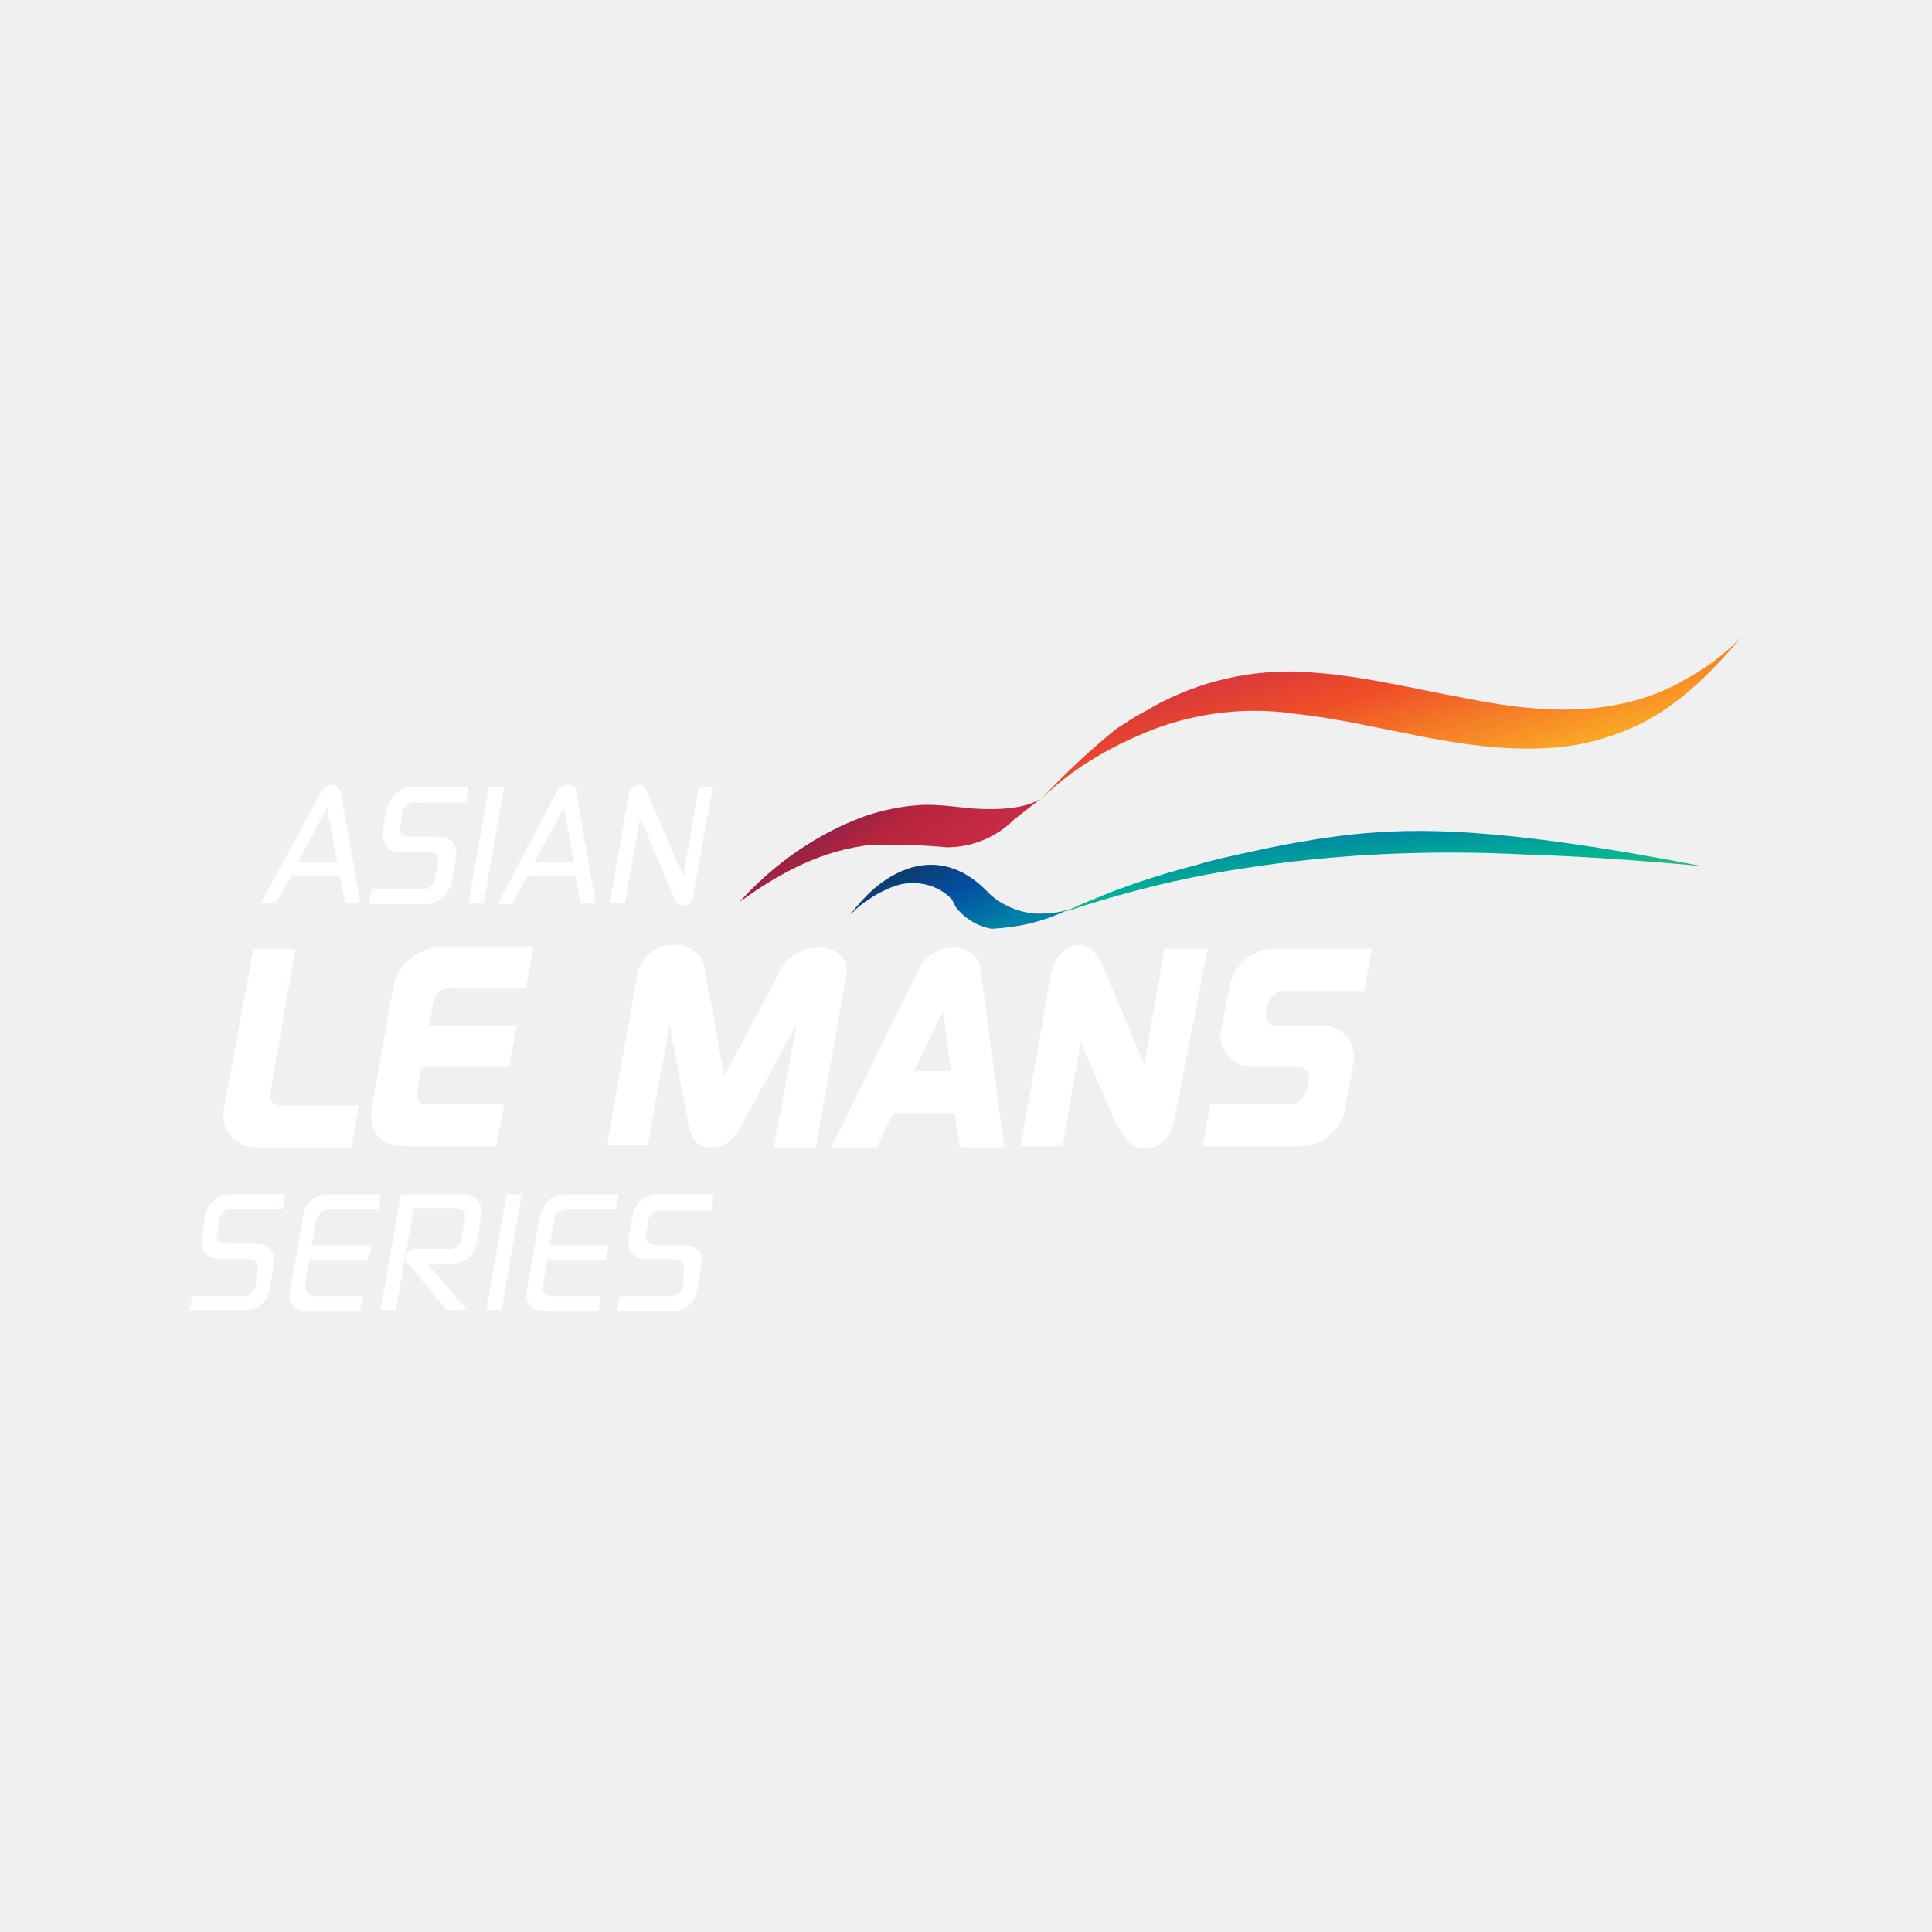
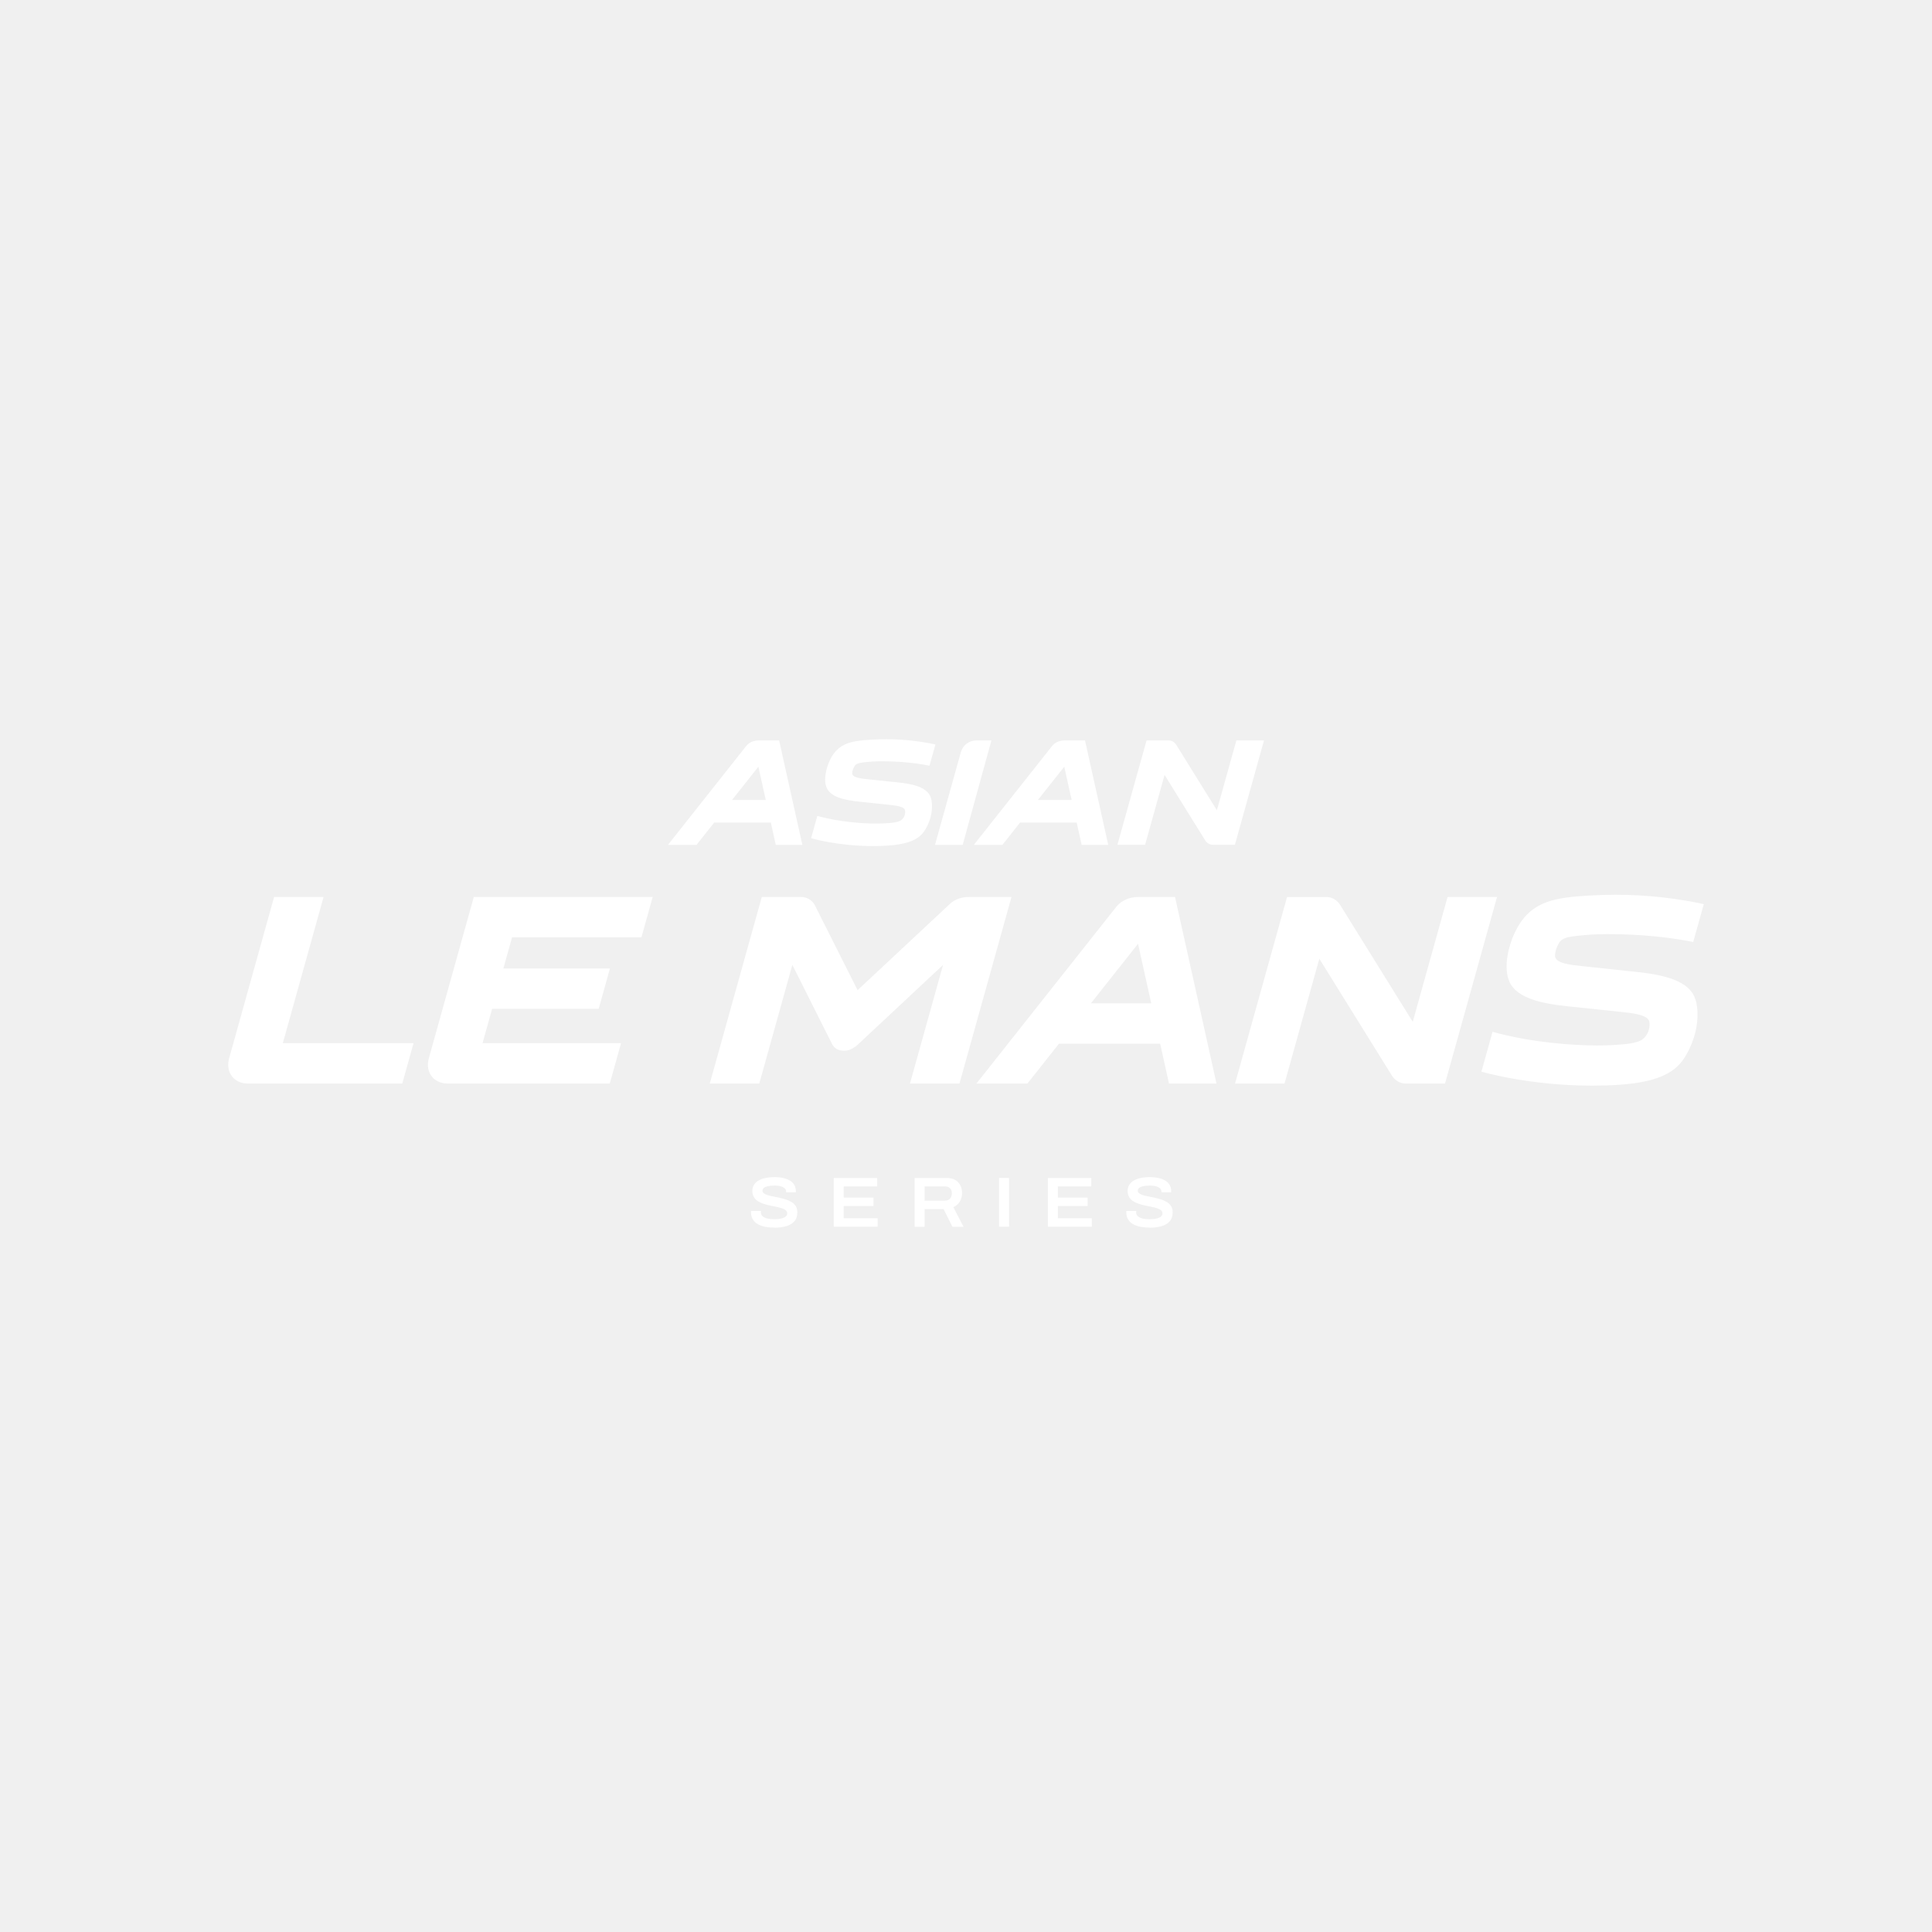
<svg xmlns="http://www.w3.org/2000/svg" id="Layer_1" version="1.1" viewBox="0 0 500 500">
  <defs>
    <style>
      .st0 {
-         fill: url(#linear-gradient2);
-       }
- 
-       .st1 {
-         fill: url(#linear-gradient1);
-       }
- 
-       .st2 {
-         fill: url(#linear-gradient3);
-       }
- 
-       .st3 {
-         fill: url(#linear-gradient);
-       }
- 
-       .st4 {
        fill: #fff;
      }
    </style>
-     <linearGradient id="linear-gradient" x1="69.74" y1="516.9" x2="72.8" y2="519.23" gradientTransform="translate(-3559.739 -6409.385) scale(55.005 12.73)" gradientUnits="userSpaceOnUse">
-       <stop offset=".1" stop-color="#cd2c46" />
-       <stop offset=".4" stop-color="#ef4e28" />
-       <stop offset=".58" stop-color="#f57b27" />
-       <stop offset=".8" stop-color="#fbae25" />
-     </linearGradient>
-     <linearGradient id="linear-gradient1" x1="85.87" y1="590.71" x2="89.05" y2="592.62" gradientTransform="translate(-1236.479 -2717.561) scale(16.982 4.9875)" gradientUnits="userSpaceOnUse">
-       <stop offset="0" stop-color="#0e3863" />
-       <stop offset=".4" stop-color="#034ea1" />
-       <stop offset=".8" stop-color="#0081a7" />
-     </linearGradient>
-     <linearGradient id="linear-gradient2" x1="1.83" y1="578.96" x2="4.98" y2="583.32" gradientTransform="translate(187.4142 -3483.066) scale(50.072 6.3893)" gradientUnits="userSpaceOnUse">
-       <stop offset=".1" stop-color="#0081a7" />
-       <stop offset=".4" stop-color="#00b394" />
-       <stop offset=".65" stop-color="#58be5e" />
-       <stop offset=".8" stop-color="#8bc53f" />
-     </linearGradient>
-     <linearGradient id="linear-gradient3" x1="78" y1="543.85" x2="81" y2="545.39" gradientTransform="translate(-1676.473 -4254.78) scale(23.993 8.216)" gradientUnits="userSpaceOnUse">
-       <stop offset="0" stop-color="#691d50" />
-       <stop offset=".4" stop-color="#b6253e" />
-       <stop offset=".8" stop-color="#cd2c46" />
-     </linearGradient>
  </defs>
-   <path id="Path_1" class="st3" d="M434.45,176.8c-4.94,2.63-10.54,4.61-16.14,5.6-13.5,2.63-27.34.66-40.51-1.98-14.16-2.63-28.33-6.26-42.82-6.59-13.5-.33-27.01,3.29-38.54,10.21-2.63,1.32-4.94,2.96-7.58,4.61-6.92,5.6-13.17,11.53-19.1,17.79,7.25-6.92,15.81-12.19,25.03-16.14,12.52-5.6,26.68-7.58,40.18-5.6,21.74,2.31,43.15,10.21,65.22,8.89,8.56-.33,17.13-2.63,25.03-6.59,10.21-5.27,18.44-13.83,25.69-22.4-4.61,4.94-10.21,8.89-16.47,12.19Z" />
-   <path id="Path_3" class="st1" d="M247.37,234.77c2.31,2.96,5.6,4.94,9.22,5.6,6.59-.33,12.85-1.65,19.1-4.61l.66-.33c-1.98.66-4.28.99-6.26.99-4.94.33-10.21-1.65-13.83-4.94l-.99-.99h0c-16.14-16.14-31.62,1.98-31.62,1.98-1.32,1.32-2.63,2.96-3.62,4.28.99-.99,1.98-1.98,3.29-2.96.99-.66,1.98-1.32,2.96-1.98,2.31-1.32,4.28-2.31,6.92-2.96,4.61-.99,9.88.33,13.17,3.95" />
-   <path id="Path_4" class="st0" d="M350.27,215.93c-9.22.99-18.12,2.63-27.01,4.61-4.61.99-9.22,1.98-13.5,3.29-11.53,2.96-23.06,6.92-34.25,12.19,14.82-4.94,30.3-8.89,45.78-11.2,24.7-3.95,49.74-4.94,74.44-3.62,0,0,16.47.33,44.79,2.96-52.7-10.21-74.11-9.88-90.25-8.23Z" />
-   <path id="Path_5" class="st2" d="M247.04,208.75c-3.29-.33-6.59-.66-9.88-.33-4.28.33-8.89,1.32-12.85,2.63-12.85,4.61-24.04,12.52-32.94,22.4,10.87-7.9,21.74-13.5,34.25-14.82,6.59,0,12.85,0,19.43.66,6.59,0,12.85-2.63,17.46-7.25l7.58-5.93c-6.26,5.27-22.73,2.63-23.06,2.63Z" />
-   <path id="Path_6" class="st4" d="M53.03,314.65l-.66,5.27c-.66,3.95,1.32,5.93,4.94,5.93h6.59c2.31,0,3.29.99,2.63,3.29l-.33,2.96c0,1.98-1.65,3.62-3.62,3.29h-12.85l-.66,3.62h13.83c3.62.33,6.59-1.98,6.92-5.6l.99-5.93c.66-3.95-1.32-5.6-4.94-5.6h-6.92c-2.31,0-3.29-.99-2.63-3.29l.33-2.31c0-1.98,1.65-3.62,3.62-3.29h12.85l.66-3.95h-13.5c-3.62-.33-6.59,2.31-7.25,5.6Z" />
-   <path id="Path_7" class="st4" d="M85.97,313.01h12.19l.33-3.95h-13.17c-3.62-.33-6.59,2.31-6.92,5.93l-3.29,18.77c-.99,3.62,1.32,5.6,4.94,5.6h13.17l.66-3.95h-11.86c-2.31,0-3.29-.99-2.96-3.29l.99-5.93h15.15l.99-3.95h-15.48l.99-5.93c.33-1.98,1.98-3.62,4.28-3.29q-.33,0,0,0Z" />
-   <path id="Path_8" class="st4" d="M119.24,309.05h-15.48l-5.27,29.97h3.95l4.61-26.35h10.54c2.31,0,3.29.99,2.63,3.29l-.66,3.95c0,1.98-1.65,3.62-3.62,3.29h-8.23c-1.32,0-2.31.66-2.63,1.98,0,.66,0,1.65.66,1.98l9.88,11.86h5.27l-10.21-11.86h4.94c4.94,0,7.25-1.98,7.9-6.26l.99-6.26c.66-3.62-1.65-5.6-5.27-5.6Z" />
-   <path id="Path_9" class="st4" d="M125.83,339.03h3.95l5.27-29.97h-3.95l-5.27,29.97Z" />
-   <path id="Path_10" class="st4" d="M147.24,313.01h12.19l.66-3.95h-13.17c-3.62-.33-6.59,2.31-7.25,5.93l-3.29,18.77c-.66,3.95,1.32,5.6,5.27,5.6h13.17l.66-3.95h-12.19c-2.31,0-3.29-.99-2.63-3.29l.99-5.93h15.15l.66-3.95h-15.15l.99-5.93c0-1.98,1.65-3.29,3.62-3.29h.33Z" />
-   <path id="Path_11" class="st4" d="M163.7,314.65l-.99,5.27c-.66,3.95,1.32,5.93,4.94,5.93h6.59c2.31,0,3.29.99,2.63,3.29v2.96c0,1.98-1.65,3.62-3.62,3.29h-12.85l-.66,3.95h13.83c3.62.33,6.59-2.31,6.92-5.6l.99-5.93c.66-3.95-1.32-5.6-4.94-5.6h-6.59c-2.31,0-3.29-.99-2.63-3.29l.33-2.31c0-1.98,1.65-3.62,3.62-3.29h12.85l.33-4.28h-13.83c-3.29-.33-6.59,2.31-6.92,5.6Z" />
-   <path id="Path_12" class="st4" d="M67.2,296.95h23.71l1.98-10.87h-20.09c-2.31,0-3.29-1.32-2.63-4.28l6.26-36.23h-10.87l-7.58,41.17c-.99,6.59,2.96,10.21,9.22,10.21Z" />
-   <path id="Path_13" class="st4" d="M101.78,255.78l-5.6,30.96c-.99,6.59,2.63,9.88,8.89,9.88h23.39l1.98-10.87h-19.76c-2.31,0-3.29-1.32-2.63-4.28l.99-5.27h22.73l1.98-10.87h-22.73l.99-5.27c.66-2.96,1.98-4.28,4.28-4.28h19.76l1.98-10.87h-23.39c-6.59.33-12.19,4.94-12.85,10.87Z" />
-   <path id="Path_14" class="st4" d="M200.26,296.95h10.87l7.9-44.47c.99-4.94-2.96-7.25-7.25-7.25s-8.56,2.63-10.21,6.59l-14.16,26.68-4.94-27.34c-.33-3.95-3.95-6.92-7.9-6.59-4.61-.33-8.56,2.96-9.55,7.25l-7.9,44.47h10.54l5.6-31.29,4.94,26.02c.99,4.94,2.96,5.93,5.93,5.93s5.27-.99,7.9-5.93l14.16-26.02-5.93,31.95Z" />
-   <path id="Path_15" class="st4" d="M226.94,296.95l4.28-8.89h15.81l1.32,8.89h11.53l-5.93-44.79c0-3.95-2.96-6.92-6.92-6.92h-.33c-4.28,0-8.23,2.96-9.55,6.92l-22.07,44.79h11.86ZM244.07,261.71l1.98,15.48h-9.55l7.58-15.48Z" />
-   <path id="Path_16" class="st4" d="M301.38,245.57l-5.27,29.97-10.87-26.02c-1.65-3.62-3.95-4.94-5.93-4.94-3.29,0-6.26,2.63-7.25,7.25l-7.9,44.79h10.87l4.61-27.01,8.56,19.76c3.29,7.25,5.93,7.9,7.9,7.9,4.28,0,6.92-2.63,7.9-7.9l8.56-43.81h-11.2Z" />
-   <path id="Path_17" class="st4" d="M328.06,260.72c.66-2.96,1.98-4.28,4.28-4.28h20.75l1.98-10.87h-24.37c-6.26-.33-11.53,3.95-12.52,9.88l-1.98,10.21c-1.32,4.28,1.32,8.89,5.6,10.21.99.33,2.31.33,3.29.33h10.87c2.31,0,3.29,1.32,2.63,4.28l-.33.99c-.66,2.96-1.98,4.28-4.28,4.28h-20.75l-1.98,10.87h24.37c6.26.33,11.53-3.95,12.52-9.88l1.98-10.87c1.32-4.28-1.32-8.89-5.6-10.21-.99-.33-2.31-.33-3.29-.33h-10.87c-2.31,0-3.29-1.32-2.63-4.28l.33-.33Z" />
-   <path id="Path_18" class="st4" d="M75.43,226.79h12.52l1.32,6.92h3.95l-4.94-28.33c-.33-1.65-1.32-2.31-2.31-2.31s-2.31.66-3.29,2.63l-15.15,28h3.95l3.95-6.92ZM84.65,209.01l2.63,14.16h-10.21l7.58-14.16Z" />
-   <path id="Path_19" class="st4" d="M116.93,228.11l.99-5.93c.66-3.95-1.32-5.6-4.94-5.6h-6.59c-2.31,0-3.29-.99-2.63-3.29l.33-2.31c0-1.98,1.65-3.62,3.62-3.29h12.85l.66-3.95h-13.83c-3.62-.33-6.59,2.31-7.25,5.6l-.99,5.27c-.66,3.95,1.32,5.93,4.94,5.93h6.59c2.31,0,3.29.99,2.63,3.29l-.66,2.96c0,1.98-1.65,3.62-3.62,3.29h-12.85l-.66,3.95h13.83c3.95,0,6.92-2.31,7.58-5.93Z" />
-   <path id="Path_20" class="st4" d="M130.44,203.74h-3.95l-5.27,29.97h3.95l5.27-29.97Z" />
-   <path id="Path_21" class="st4" d="M132.74,233.71l3.62-6.92h12.52l1.32,6.92h3.95l-4.94-28.33c0-1.65-.99-2.31-2.31-2.31s-2.31.66-3.29,2.63l-14.82,28.33h3.95v-.33ZM145.92,209.01l2.63,14.16h-10.21l7.58-14.16Z" />
-   <path id="Path_22" class="st4" d="M165.68,211.64l8.56,20.09c.99,2.63,1.98,2.63,2.63,2.63,1.65,0,2.31-.99,2.63-2.96l4.94-27.67h-3.62l-3.95,23.06-9.55-22.07c-.33-.99-.99-1.65-1.98-1.65-1.32,0-2.31.99-2.63,2.63l-4.94,28h3.95l3.95-22.07Z" />
+   <path class="st0" d="M73.19,269.98l10.55-37.84h-12.8l-11.63,41.71c-1.01,3.61,1.19,6.57,4.86,6.57h39.94l2.91-10.44h-33.83Z" />
+   <path class="st0" d="M166,242.58l2.91-10.44h-46.29l-11.63,41.71c-1.01,3.61,1.19,6.57,4.87,6.57h41.95l2.91-10.44h-35.84l2.48-8.9h27.58l2.91-10.44h-27.58l2.25-8.07h33.49,0Z" />
+   <path class="st0" d="M374.63,232.14l-9.01,32.31-18.83-30.31c-.76-1.19-2.06-1.99-3.5-1.99h-10.2l-13.46,48.28h12.8l9.01-32.31,18.73,30.16c.75,1.28,2.1,2.14,3.6,2.14h10.2l13.46-48.28h-12.81Z" />
+   <path class="st0" d="M304.12,232.14h-9.55c-2.24,0-4.31.89-5.61,2.46l-36.27,45.83h13.2l8.16-10.32h26.2l2.29,10.32h12.29l-10.73-48.28h0ZM282.33,259.65l12.19-15.4,3.42,15.4h-15.61Z" />
+   <path class="st0" d="M250.73,232.14c-1.84,0-3.55.57-4.81,1.71-.17.15-23.98,22.4-23.98,22.4,0,0-11.01-21.9-11.08-22.02-.67-1.29-2.08-2.09-3.56-2.09h-10.15l-13.46,48.28h12.81l8.56-30.71,10.22,20.37c.65,1.29,1.64,1.85,3.37,1.85,1.46,0,2.99-1.25,3.09-1.35.14-.12,22.32-20.86,22.32-20.86l-8.56,30.7h12.81l13.46-48.28h-11.05,0Z" />
+   <path class="st0" d="M420.72,251.24c-.84-.08-10.86-1.17-11.36-1.22-2.7-.27-6.79-.68-6.91-2.55-.08-1.21.52-2.62,1.12-3.59.81-1.19,2.35-1.44,4.8-1.71,2.29-.23,4.48-.42,7.39-.42,4.66,0,13.33.2,22.44,2.04l2.74-9.8c-6.76-1.47-14.53-2.43-22.76-2.43-4.52,0-10.41.34-12.88.75-3.34.46-7.18,1.35-10.21,4.48-1.55,1.59-2.88,3.82-3.85,6.46-.52,1.43-1.17,3.64-1.32,6.02-.15,3.11.68,4.85,1.05,5.45,2.77,4.55,10.88,5.35,17.42,5.98.41.04,10.85,1.15,11.31,1.2,2.58.26,6.87.7,7.15,2.56.21,1.39-.19,3.2-1.65,4.44-.8.67-2.45,1.09-4.64,1.32-2.29.22-4.33.35-7.23.35-5.54,0-16.88-.67-27.06-3.54l-2.88,10.31s12.27,3.62,28.47,3.62c1.2,0,2.43-.02,3.66-.05,9.03-.26,14.71-1.62,18.17-4.56,1.78-1.51,3.27-3.9,4.43-7.09,1.43-3.92,1.75-9.17.01-12.04-2.77-4.55-10.89-5.34-17.42-5.98" />
+   <path class="st0" d="M256.57,191.63h-3.92c-1.86,0-3.49,1.24-3.98,3.03l-6.69,23.99h7.16l7.43-27.01" />
+   <path class="st0" d="M319.97,191.63l-5.04,18.07-10.53-16.96c-.42-.67-1.15-1.12-1.96-1.12h-5.71l-7.54,27.01h7.16l5.04-18.08,10.48,16.88c.42.71,1.18,1.2,2.01,1.2h5.71l7.53-27.01h-7.17,0Z" />
+   <path class="st0" d="M280.8,191.63h-5.34c-1.25,0-2.41.5-3.14,1.38l-20.29,25.64h7.39l4.57-5.77h14.66l1.28,5.77h6.88l-6.01-27.02h0ZM268.61,207.03l6.82-8.61,1.91,8.61h-8.73Z" />
+   <path class="st0" d="M201.64,191.63h-5.34c-1.25,0-2.41.5-3.14,1.38l-20.29,25.64h7.39l4.57-5.77h14.66l1.28,5.77h6.88l-6.01-27.02h0ZM189.45,207.03l6.82-8.61,1.91,8.61h-8.73Z" />
+   <path class="st0" d="M230.79,202.33c-.47-.04-6.08-.65-6.36-.68-1.51-.15-3.8-.38-3.87-1.43-.04-.68.29-1.46.63-2.01.45-.67,1.32-.8,2.68-.96,1.28-.13,2.51-.23,4.13-.23,2.61,0,7.46.11,12.55,1.14l1.54-5.49c-3.78-.82-8.13-1.36-12.73-1.36-2.53,0-5.82.19-7.2.42-1.87.26-4.02.76-5.71,2.51-.87.89-1.61,2.14-2.15,3.62-.29.8-.65,2.04-.74,3.37-.09,1.74.38,2.71.59,3.05,1.55,2.55,6.09,2.99,9.75,3.35.23.02,6.07.64,6.33.67,1.44.15,3.84.39,4,1.43.12.78-.1,1.79-.92,2.48-.45.37-1.37.61-2.6.74-1.28.12-2.42.19-4.05.19-3.1,0-9.44-.38-15.14-1.98l-1.61,5.77s6.87,2.03,15.93,2.03c.67,0,1.36-.01,2.05-.03,5.06-.15,8.23-.91,10.17-2.55.99-.84,1.83-2.18,2.48-3.97.8-2.19.98-5.13,0-6.74-1.55-2.55-6.09-2.99-9.74-3.35" />
+   <path class="st0" d="M200.4,317.7c-.82,0-1.59-.07-2.32-.2-.73-.14-1.38-.36-1.93-.67s-.99-.72-1.31-1.24-.48-1.14-.48-1.89c0-.05,0-.1.01-.16s.01-.1.01-.14h2.58s-.02.09-.03.16c0,.07-.01.14-.01.21,0,.39.14.72.42.98s.68.46,1.21.59c.52.13,1.14.19,1.85.19.38,0,.74-.02,1.07-.05s.64-.1.92-.18c.28-.08.52-.18.72-.29.2-.12.35-.26.46-.42s.16-.35.16-.54c0-.34-.12-.62-.37-.83s-.59-.38-1.02-.52c-.43-.14-.91-.27-1.45-.38s-1.09-.22-1.66-.34c-.57-.12-1.13-.27-1.67-.45s-1.03-.41-1.45-.69-.77-.63-1.02-1.06-.38-.95-.38-1.56.14-1.1.4-1.55.65-.82,1.15-1.12,1.1-.53,1.81-.68c.71-.15,1.5-.23,2.37-.23s1.62.08,2.31.24,1.27.39,1.75.7c.48.31.84.69,1.1,1.14.25.45.37.98.37,1.58v.26h-2.52v-.22c0-.3-.13-.57-.38-.8-.26-.23-.6-.41-1.04-.53-.44-.13-.94-.19-1.52-.19-.72,0-1.31.05-1.78.16s-.82.26-1.05.45c-.23.2-.35.43-.35.7,0,.29.13.53.38.72.26.19.6.35,1.02.47s.91.24,1.45.34,1.1.22,1.67.35,1.13.28,1.66.46,1.02.41,1.45.69.77.63,1.02,1.05c.25.42.37.93.37,1.53,0,.97-.25,1.74-.76,2.32s-1.21,1.01-2.11,1.27-1.94.4-3.11.4h0s0,0,0,0Z" />
+   <path class="st0" d="M215.77,317.48v-12.62h11.24v2.18h-8.66v2.9h7.71v2.18h-7.71v3.16h8.79v2.18h-11.36Z" />
+   <path class="st0" d="M236.71,317.48v-12.62h8.26c.91,0,1.66.17,2.25.52s1.02.81,1.32,1.4.44,1.26.44,2.02-.19,1.5-.56,2.14-.94,1.14-1.69,1.48l2.63,5.07h-2.87l-2.3-4.59h-4.9v4.59h-2.58,0ZM239.28,310.73h5.21c.6,0,1.05-.17,1.37-.52.31-.34.48-.8.48-1.38,0-.38-.07-.7-.21-.97-.14-.26-.35-.46-.62-.61s-.61-.21-1.01-.21h-5.21v3.67h0Z" />
+   <path class="st0" d="M258.56,317.48v-12.62h2.58v12.62h-2.58Z" />
+   <path class="st0" d="M271.19,317.48v-12.62h11.24v2.18h-8.66v2.9h7.71v2.18h-7.71v3.16h8.79v2.18h-11.36Z" />
+   <path class="st0" d="M297.52,317.7c-.82,0-1.59-.07-2.32-.2-.73-.14-1.38-.36-1.93-.67s-.99-.72-1.31-1.24-.48-1.14-.48-1.89c0-.05,0-.1.01-.16s.01-.1.01-.14h2.58s-.02.09-.03.16c0,.07-.01.14-.01.21,0,.39.14.72.42.98s.68.46,1.21.59c.52.13,1.14.19,1.85.19.38,0,.74-.02,1.07-.05s.64-.1.92-.18c.28-.08.52-.18.72-.29.2-.12.35-.26.46-.42s.16-.35.16-.54c0-.34-.12-.62-.37-.83s-.59-.38-1.02-.52c-.43-.14-.91-.27-1.45-.38s-1.09-.22-1.66-.34c-.57-.12-1.13-.27-1.67-.45s-1.03-.41-1.45-.69-.77-.63-1.02-1.06-.38-.95-.38-1.56.14-1.1.4-1.55.65-.82,1.15-1.12c.5-.3,1.1-.53,1.81-.68.71-.15,1.5-.23,2.37-.23s1.62.08,2.31.24,1.27.39,1.76.7.84.69,1.1,1.14c.25.45.37.98.37,1.58v.26h-2.52v-.22c0-.3-.13-.57-.38-.8s-.6-.41-1.04-.53c-.44-.13-.94-.19-1.52-.19-.72,0-1.31.05-1.78.16s-.82.26-1.05.45c-.23.2-.35.43-.35.7,0,.29.13.53.38.72.26.19.6.35,1.02.47s.91.24,1.45.34,1.1.22,1.67.35,1.13.28,1.66.46,1.02.41,1.45.69.77.63,1.02,1.05c.25.42.37.93.37,1.53,0,.97-.25,1.74-.76,2.32s-1.21,1.01-2.11,1.27c-.9.26-1.94.4-3.11.4h0s0,0,0,0Z" />
</svg>
